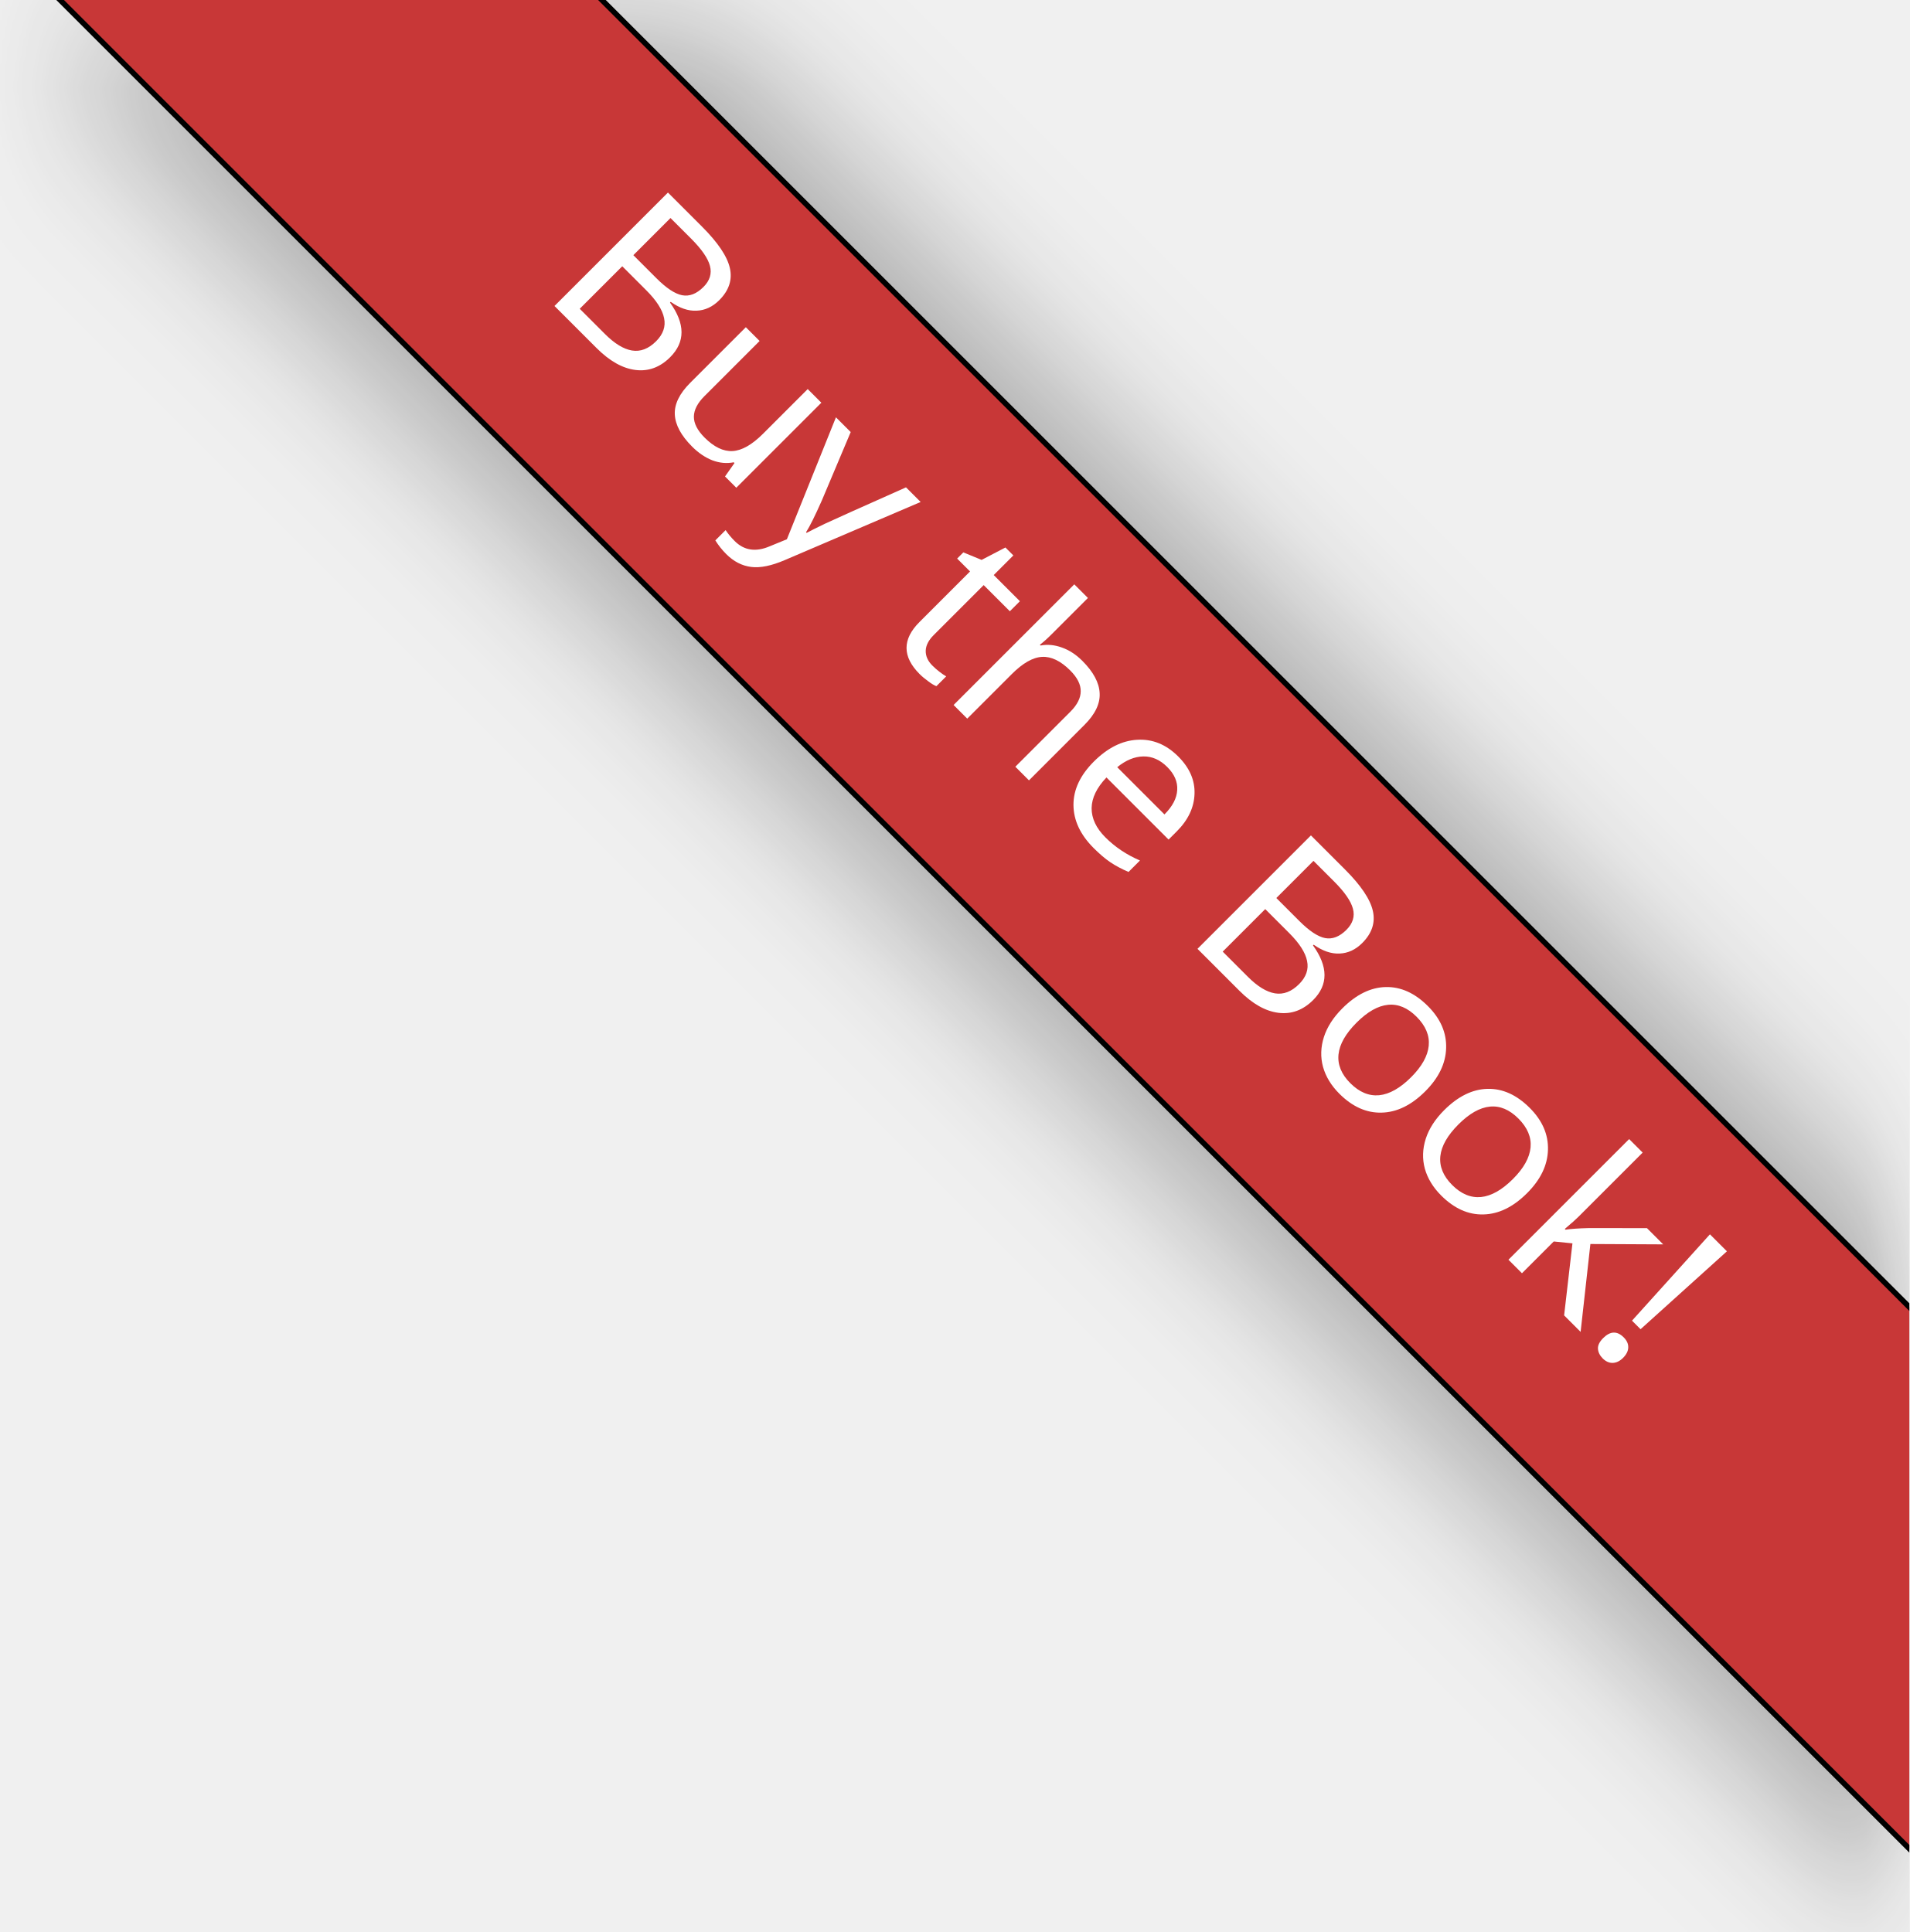
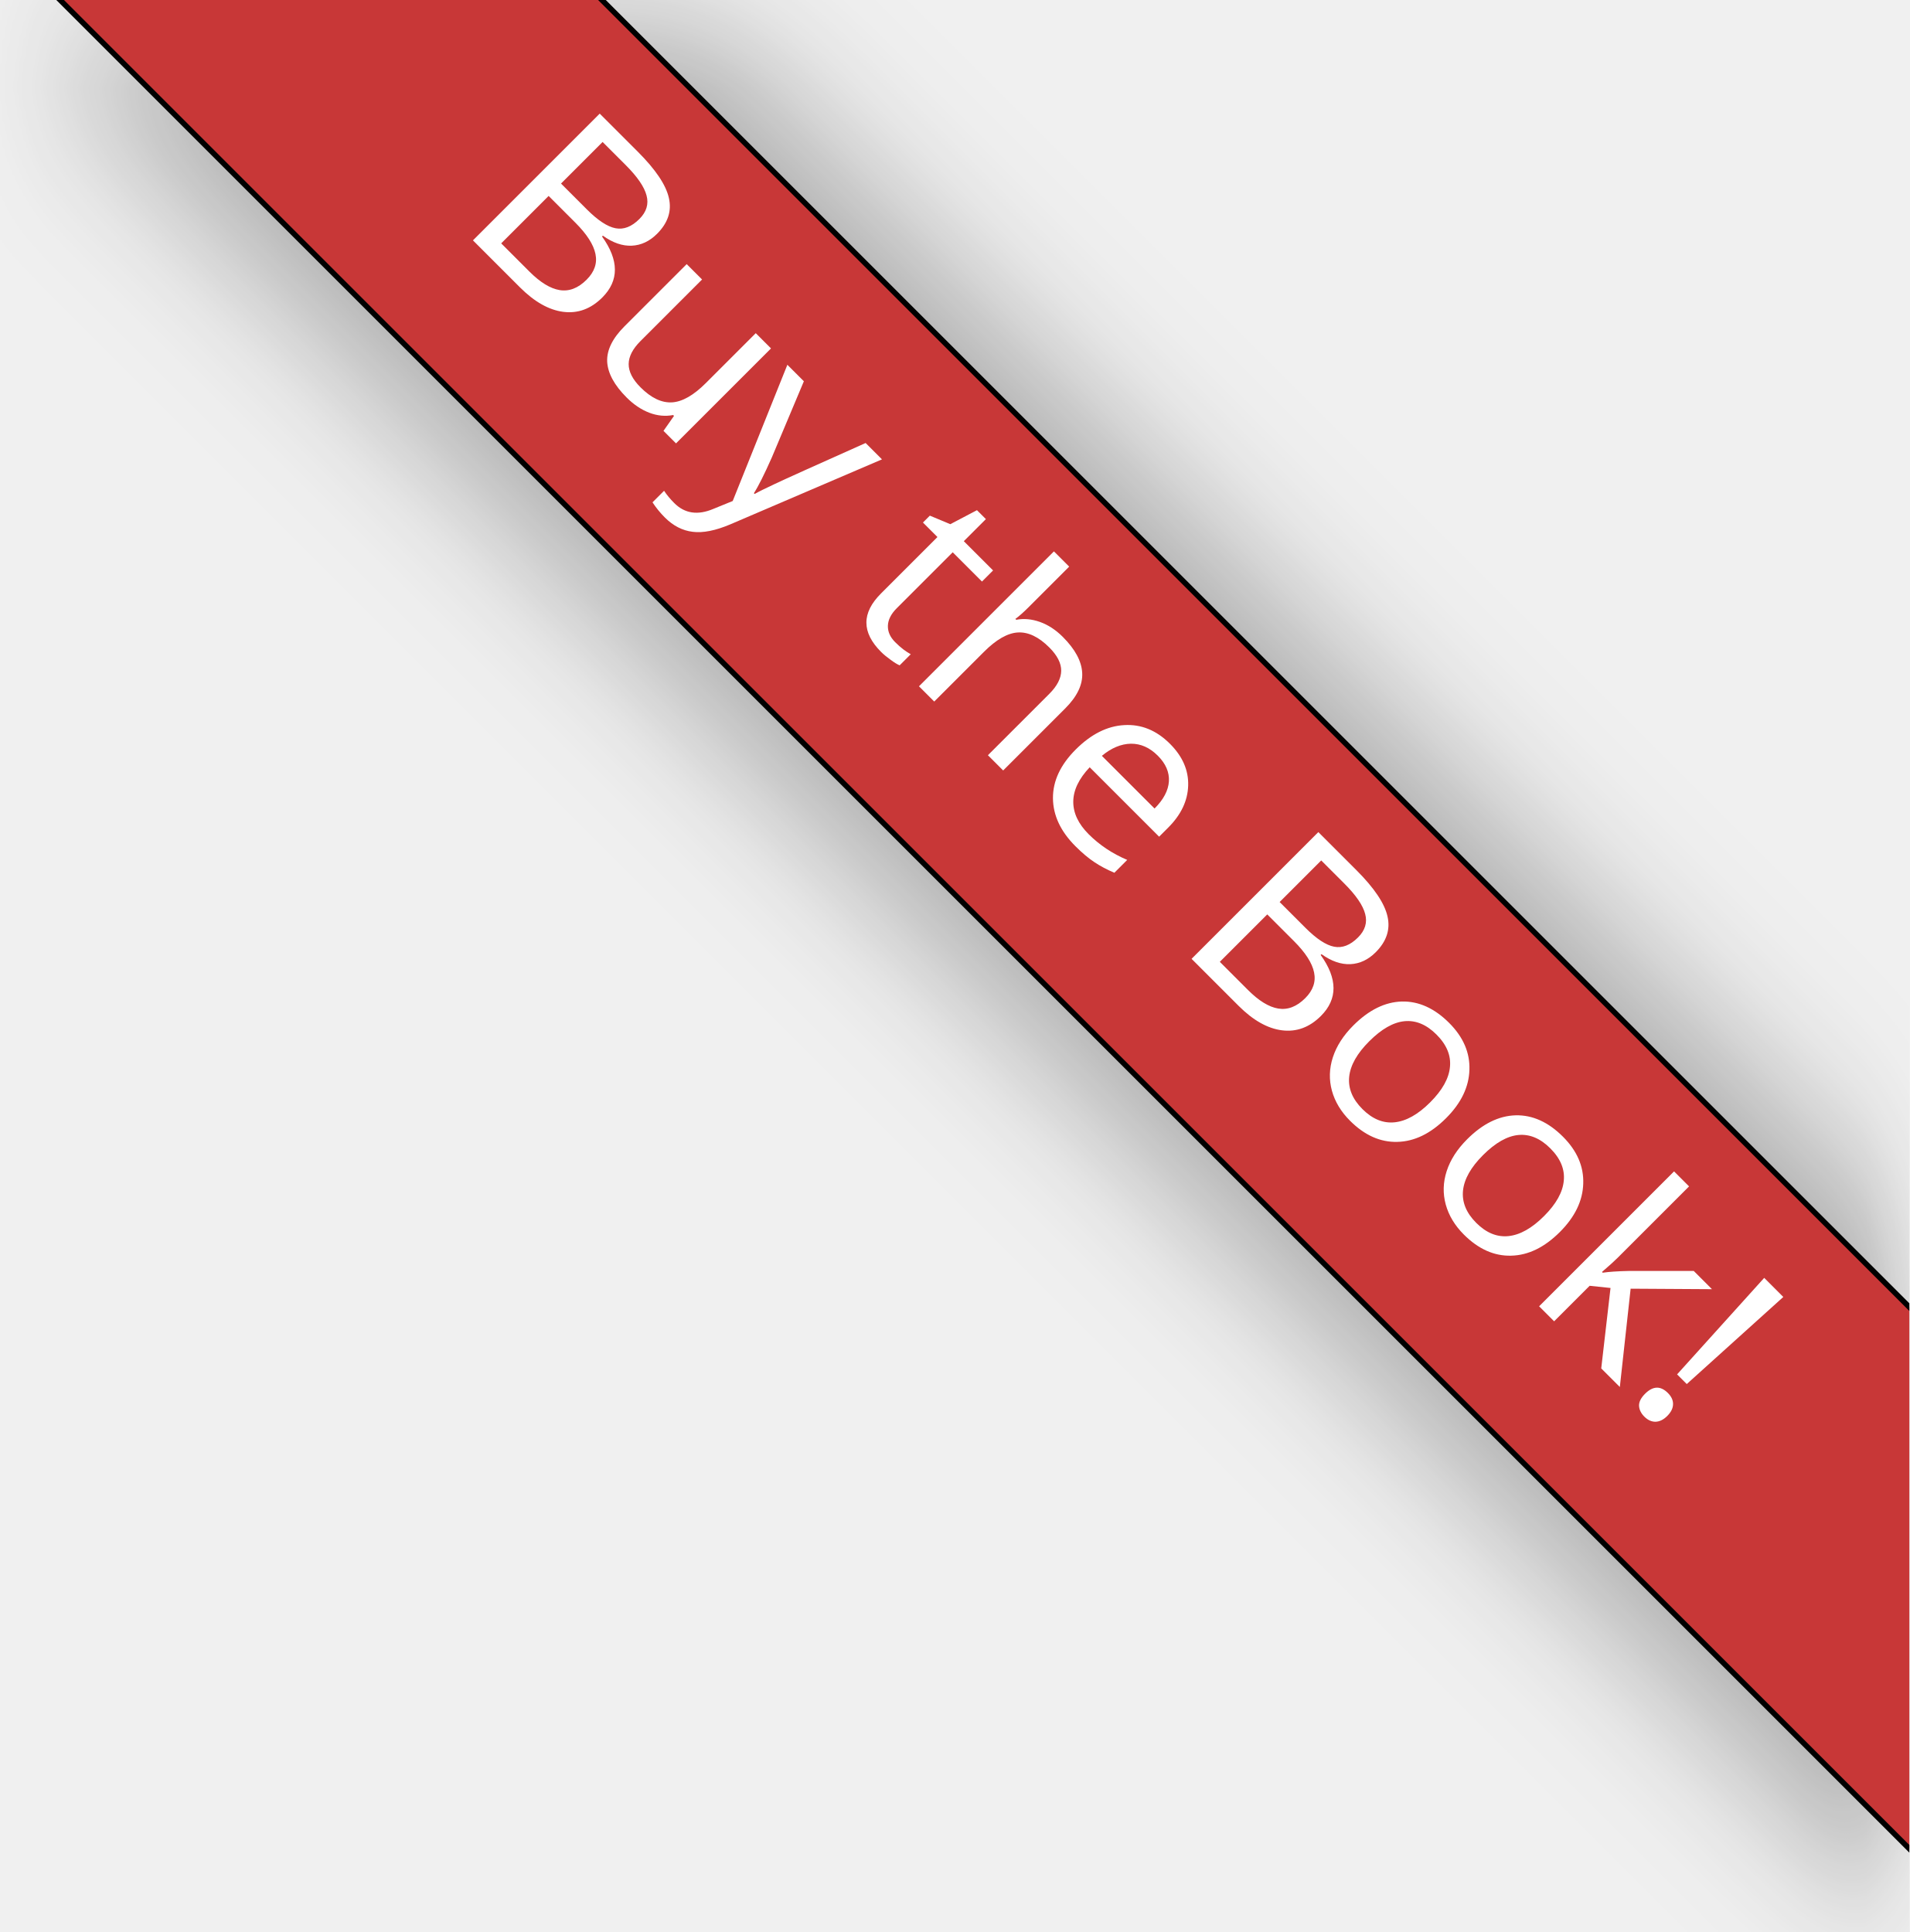
<svg xmlns="http://www.w3.org/2000/svg" width="49.465mm" height="50.063mm" viewBox="0 0 175.268 177.388" id="svg2" version="1.1">
  <defs id="defs4">
    <filter style="color-interpolation-filters:sRGB" id="filter4207" x="-0.036" width="1.073" y="-0.168" height="1.335">
      <feGaussianBlur stdDeviation="10.45" id="feGaussianBlur4209" />
    </filter>
    <clipPath clipPathUnits="userSpaceOnUse" id="clipPath4178">
      <rect style="opacity:0.76;fill:#000000;fill-opacity:0.393;stroke:none;stroke-width:0.957;stroke-miterlimit:4;stroke-dasharray:none" id="rect4180" width="175.423" height="177.545" x="213.87" y="-15.147" transform="matrix(0.6857928,-0.7277969,0.6857928,0.7277969,0,0)" />
    </clipPath>
    <clipPath clipPathUnits="userSpaceOnUse" id="clipPath4182">
      <rect style="opacity:0.76;fill:#000000;fill-opacity:0.393;stroke:none;stroke-width:0.957;stroke-miterlimit:4;stroke-dasharray:none" id="rect4184" width="175.268" height="177.388" x="213.681" y="-15.134" transform="matrix(0.7071068,-0.7071068,0.7071068,0.7071068,0,0)" />
    </clipPath>
    <clipPath clipPathUnits="userSpaceOnUse" id="clipPath4186">
      <rect style="opacity:0.76;fill:#000000;fill-opacity:0.393;stroke:none;stroke-width:0.957;stroke-miterlimit:4;stroke-dasharray:none" id="rect4188" width="446.094" height="451.489" x="-134.14" y="269.542" transform="matrix(0.3203004,-0.947316,0.3203004,0.947316,0,0)" />
    </clipPath>
  </defs>
-   <g id="layer1" transform="translate(-197.9574,21.64661)">
-     <rect style="opacity:0.76;fill:#000000;fill-opacity:0.393;fill-rule:evenodd;stroke:none;stroke-width:1.12;stroke-linecap:butt;stroke-linejoin:miter;stroke-miterlimit:4;stroke-dasharray:none;stroke-opacity:1;filter:url(#filter4207)" id="rect3336-3" width="688.094" height="149.522" x="34.167" y="234.387" transform="matrix(0.6133226,0.6133226,-0.2073727,0.2073727,250.6605,-127.5483)" clip-path="url(#clipPath4186)" />
-     <rect style="fill:#c83737;fill-rule:evenodd;stroke:#000000;stroke-width:0.5;stroke-linecap:butt;stroke-linejoin:miter;stroke-miterlimit:4;stroke-dasharray:none;stroke-opacity:1" id="rect3336" width="582.902" height="35.167" x="139.377" y="-200.867" transform="matrix(0.7071068,0.7071068,-0.7071068,0.7071068,-15.72343,-6.512899)" clip-path="url(#clipPath4182)" />
-     <text xml:space="preserve" style="font-style:normal;font-variant:normal;font-weight:normal;font-stretch:normal;font-size:21.25px;line-height:125%;font-family:'Open Sans';-inkscape-font-specification:'Open Sans, Normal';text-align:start;letter-spacing:0px;word-spacing:0px;writing-mode:lr-tb;text-anchor:start;fill:#ffffff;fill-opacity:1;stroke:none;stroke-width:1px;stroke-linecap:butt;stroke-linejoin:miter;stroke-opacity:1" x="178.904" y="-182.229" id="text4138" transform="matrix(0.7284398,0.7284398,-0.6863986,0.6863986,-8.056218,-0.3054905)" clip-path="url(#clipPath4178)">
-       <tspan id="tspan4140" x="178.904" y="-182.229" style="font-style:normal;font-variant:normal;font-weight:normal;font-stretch:normal;font-size:21.25px;line-height:125%;font-family:'Open Sans';-inkscape-font-specification:'Open Sans, Normal';text-align:start;writing-mode:lr-tb;text-anchor:start;fill:#ffffff">Buy the Book!</tspan>
+   <g id="layer1" transform="translate(-213.6809,15.13373)">
+     <rect style="opacity:0.76;fill:#000000;fill-opacity:0.393;fill-rule:evenodd;stroke:none;stroke-width:1.12;stroke-linecap:butt;stroke-linejoin:miter;stroke-miterlimit:4;stroke-dasharray:none;stroke-opacity:1;filter:url(#filter4207)" id="rect3336-3" width="688.094" height="149.522" x="34.167" y="234.387" transform="matrix(0.6133226,0.6133226,-0.2073727,0.2073727,266.3839,-121.0354)" clip-path="url(#clipPath4186)" />
+     <rect style="fill:#c83737;fill-rule:evenodd;stroke:#000000;stroke-width:0.5;stroke-linecap:butt;stroke-linejoin:miter;stroke-miterlimit:4;stroke-dasharray:none;stroke-opacity:1" id="rect3336" width="582.902" height="35.167" x="139.377" y="-200.867" transform="matrix(0.7071068,0.7071068,-0.7071068,0.7071068,0,0)" clip-path="url(#clipPath4182)" />
+     <text xml:space="preserve" style="font-style:normal;font-variant:normal;font-weight:normal;font-stretch:normal;font-size:23.75px;line-height:125%;font-family:'Open Sans';-inkscape-font-specification:'Open Sans, Normal';text-align:start;letter-spacing:0px;word-spacing:0px;writing-mode:lr-tb;text-anchor:start;fill:#ffffff;fill-opacity:1;stroke:none;stroke-width:1px;stroke-linecap:butt;stroke-linejoin:miter;stroke-opacity:1" x="178.904" y="-182.229" id="text4138" transform="matrix(0.7284398,0.7284398,-0.6863986,0.6863986,0,0)" clip-path="url(#clipPath4178)">
+       <tspan id="tspan4140" x="178.904" y="-182.229" style="font-style:normal;font-variant:normal;font-weight:normal;font-stretch:normal;font-size:23.75px;line-height:125%;font-family:'Open Sans';-inkscape-font-specification:'Open Sans, Normal';text-align:start;writing-mode:lr-tb;text-anchor:start;fill:#ffffff">Buy the Book!</tspan>
    </text>
  </g>
-   <g id="layer2" transform="translate(-10.81308,-50.41076)" />
+   <g id="layer2" transform="translate(-26.53653,-56.92364)" />
</svg>
